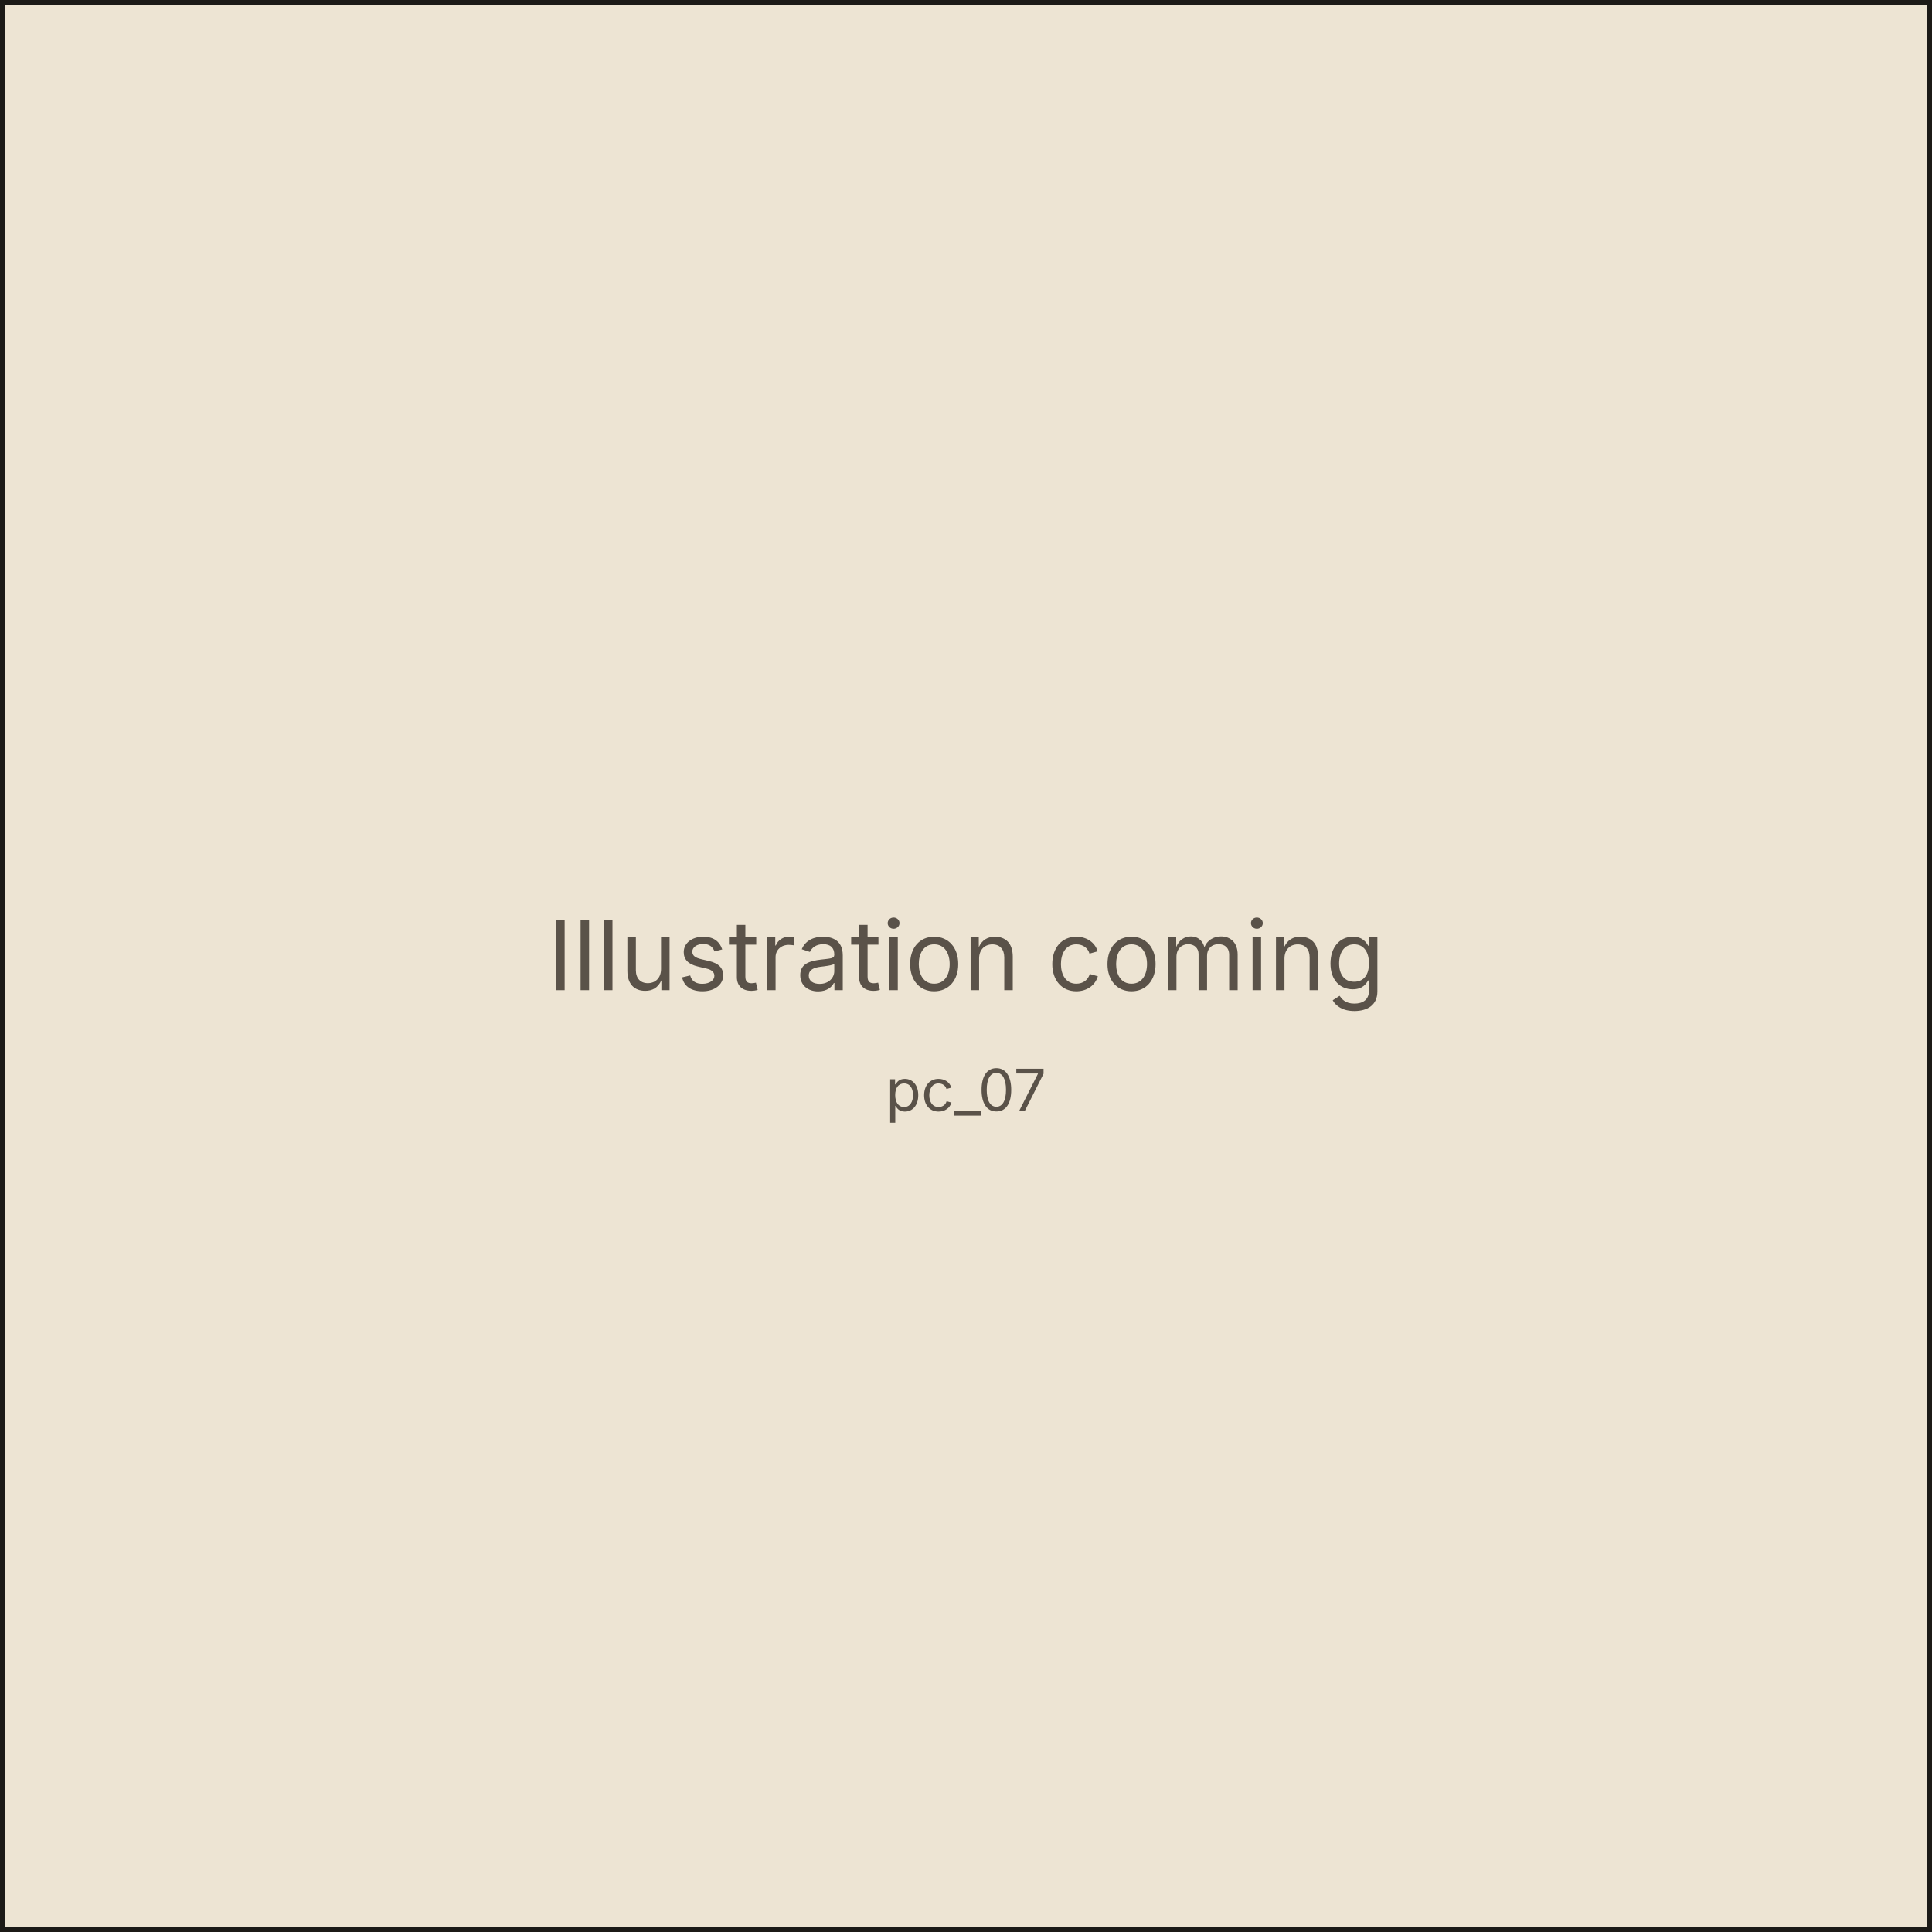
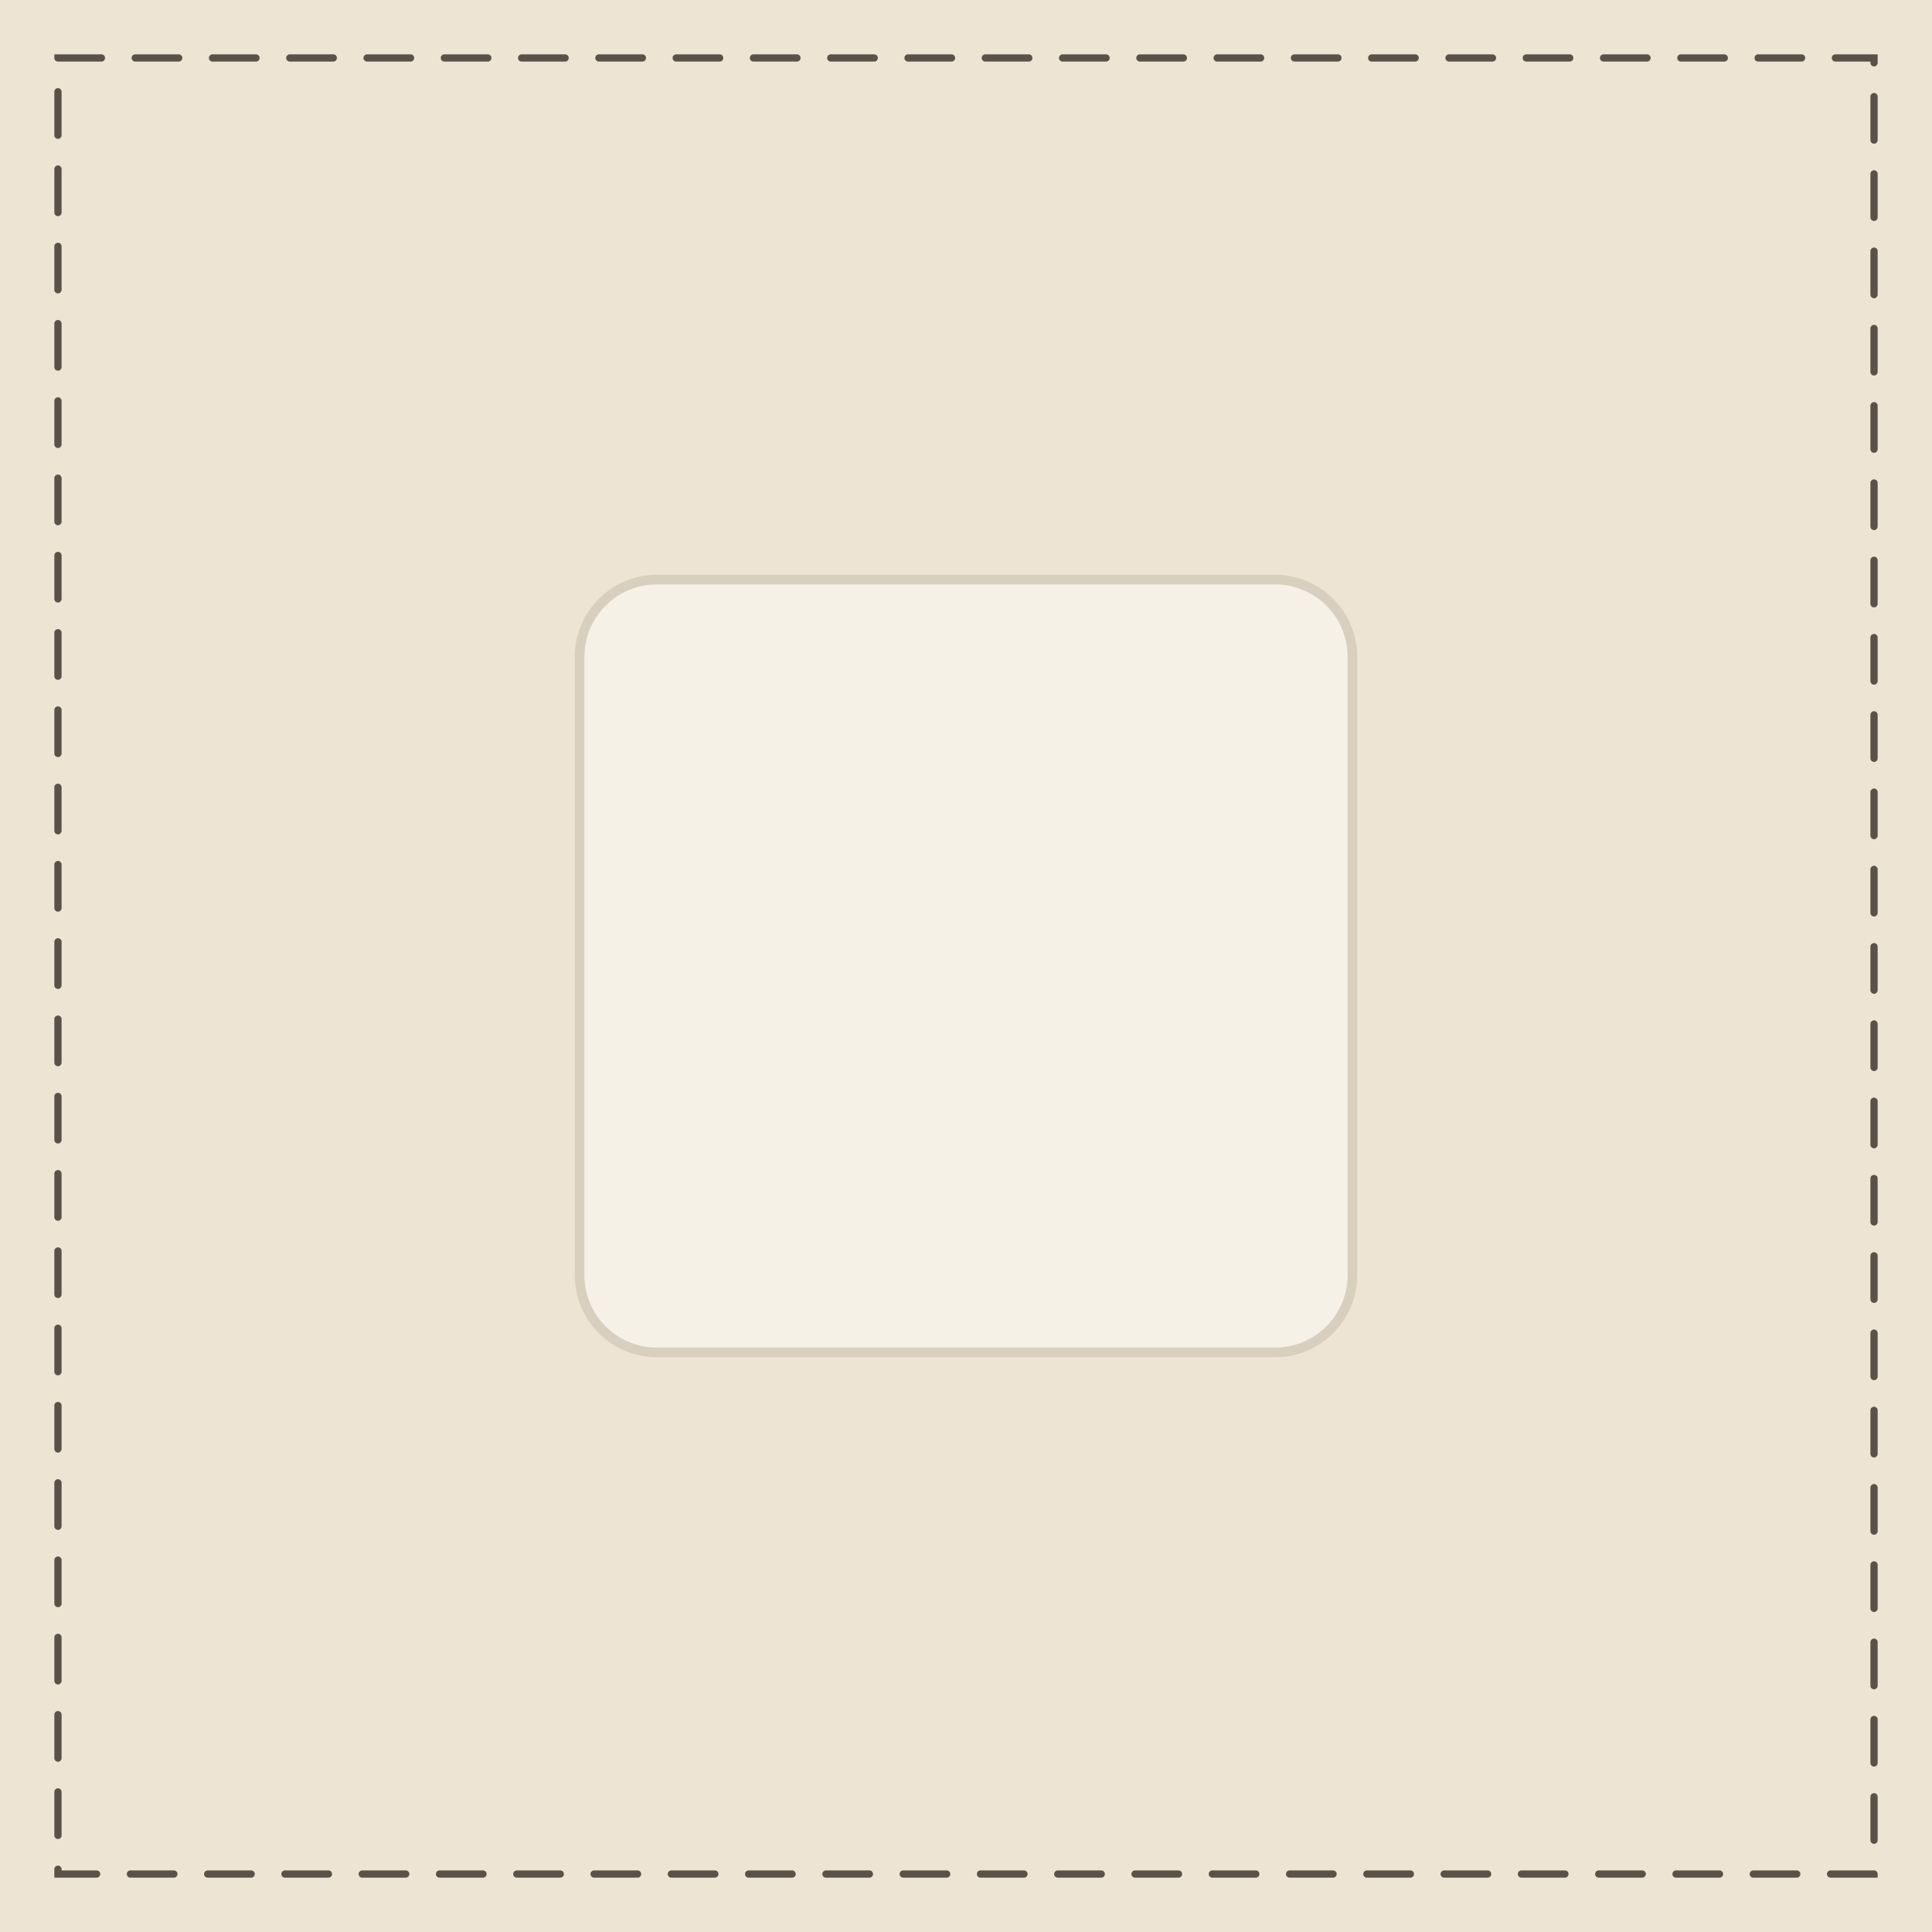
- <svg xmlns="http://www.w3.org/2000/svg" width="800" height="800" viewBox="0 0 800 800" role="img" aria-label="Illustration coming">
-   <rect x="1" y="1" width="798" height="798" fill="#EDE4D3" stroke="#1C1A17" stroke-width="2" />
-   <text x="400" y="410" text-anchor="middle" font-family="Inter, system-ui, sans-serif" font-size="40" fill="#5A5249">Illustration coming</text>
-   <text x="400" y="460" text-anchor="middle" font-family="Inter, system-ui, sans-serif" font-size="24" fill="#5A5249">pc_07</text>
+ <svg xmlns="http://www.w3.org/2000/svg" width="800" height="800" viewBox="0 0 800 800">
+   <rect width="800" height="800" fill="#EDE4D3" />
+   <rect x="24" y="24" width="752" height="752" fill="none" stroke="#5A5249" stroke-width="3" stroke-linecap="round" stroke-dasharray="18 14" />
+   <rect x="240" y="240" width="320" height="320" rx="32" fill="#F6F1E7" stroke="#D9CFBF" stroke-width="4" />
</svg>
